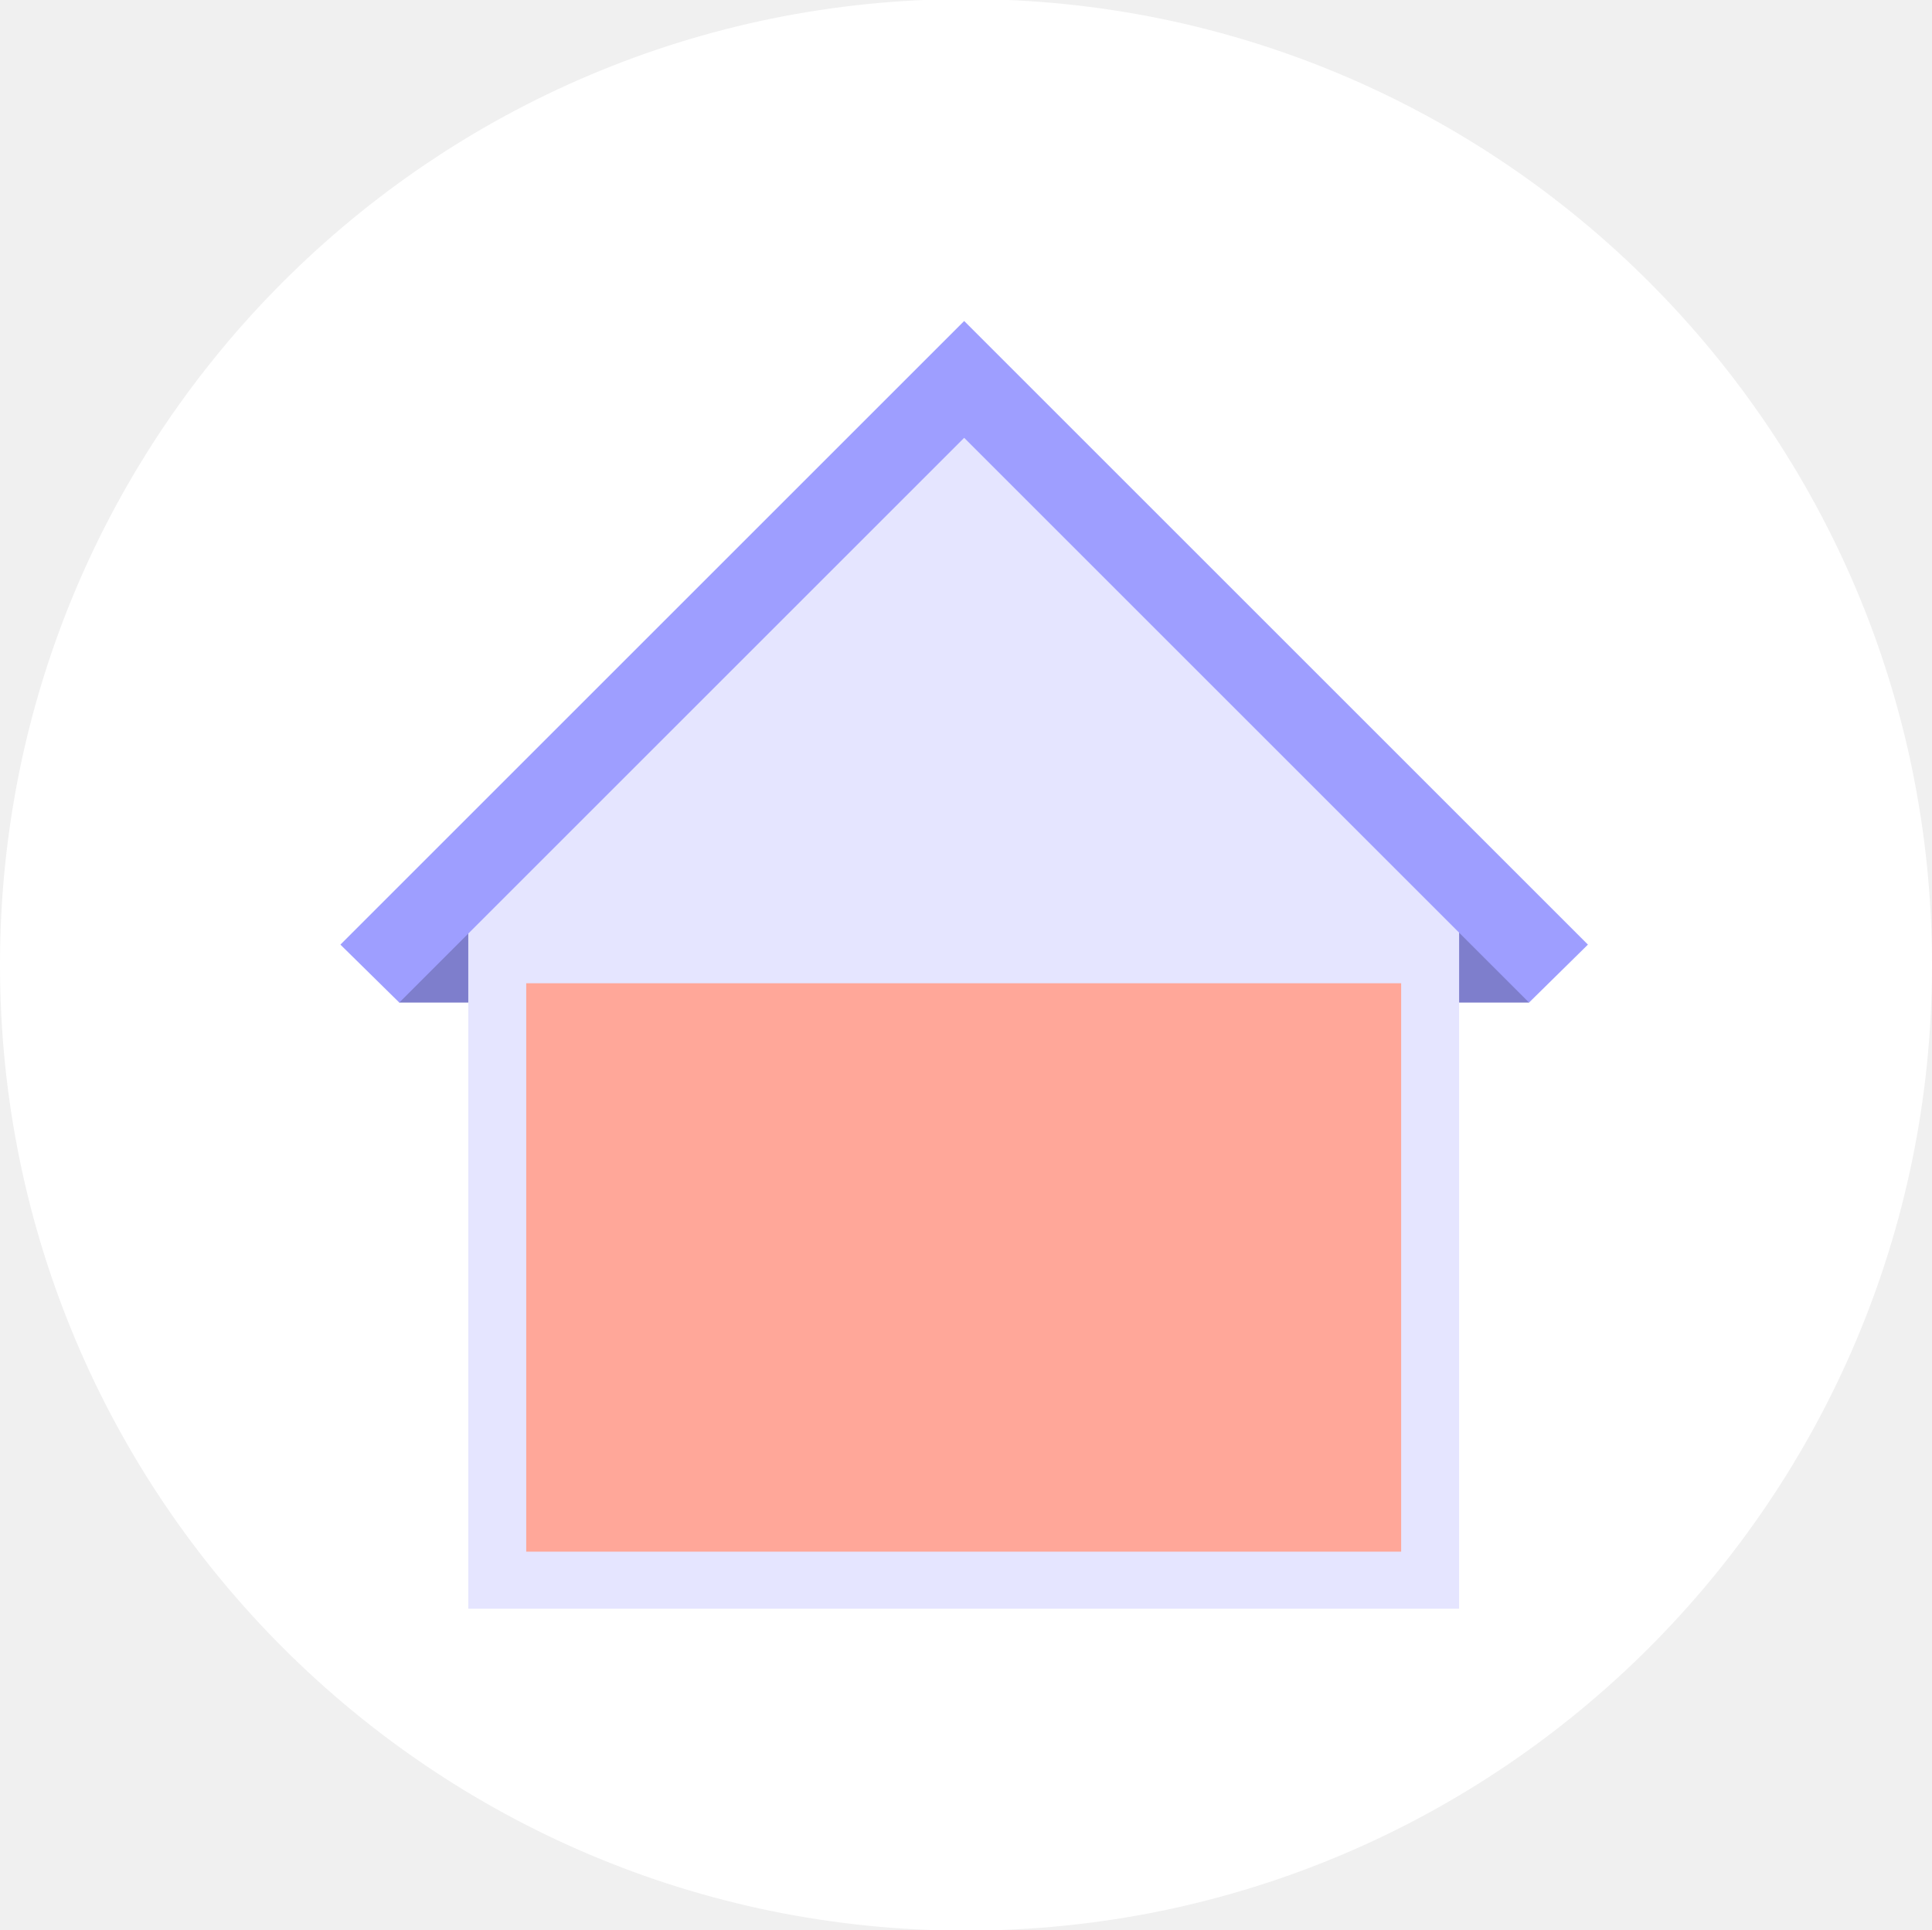
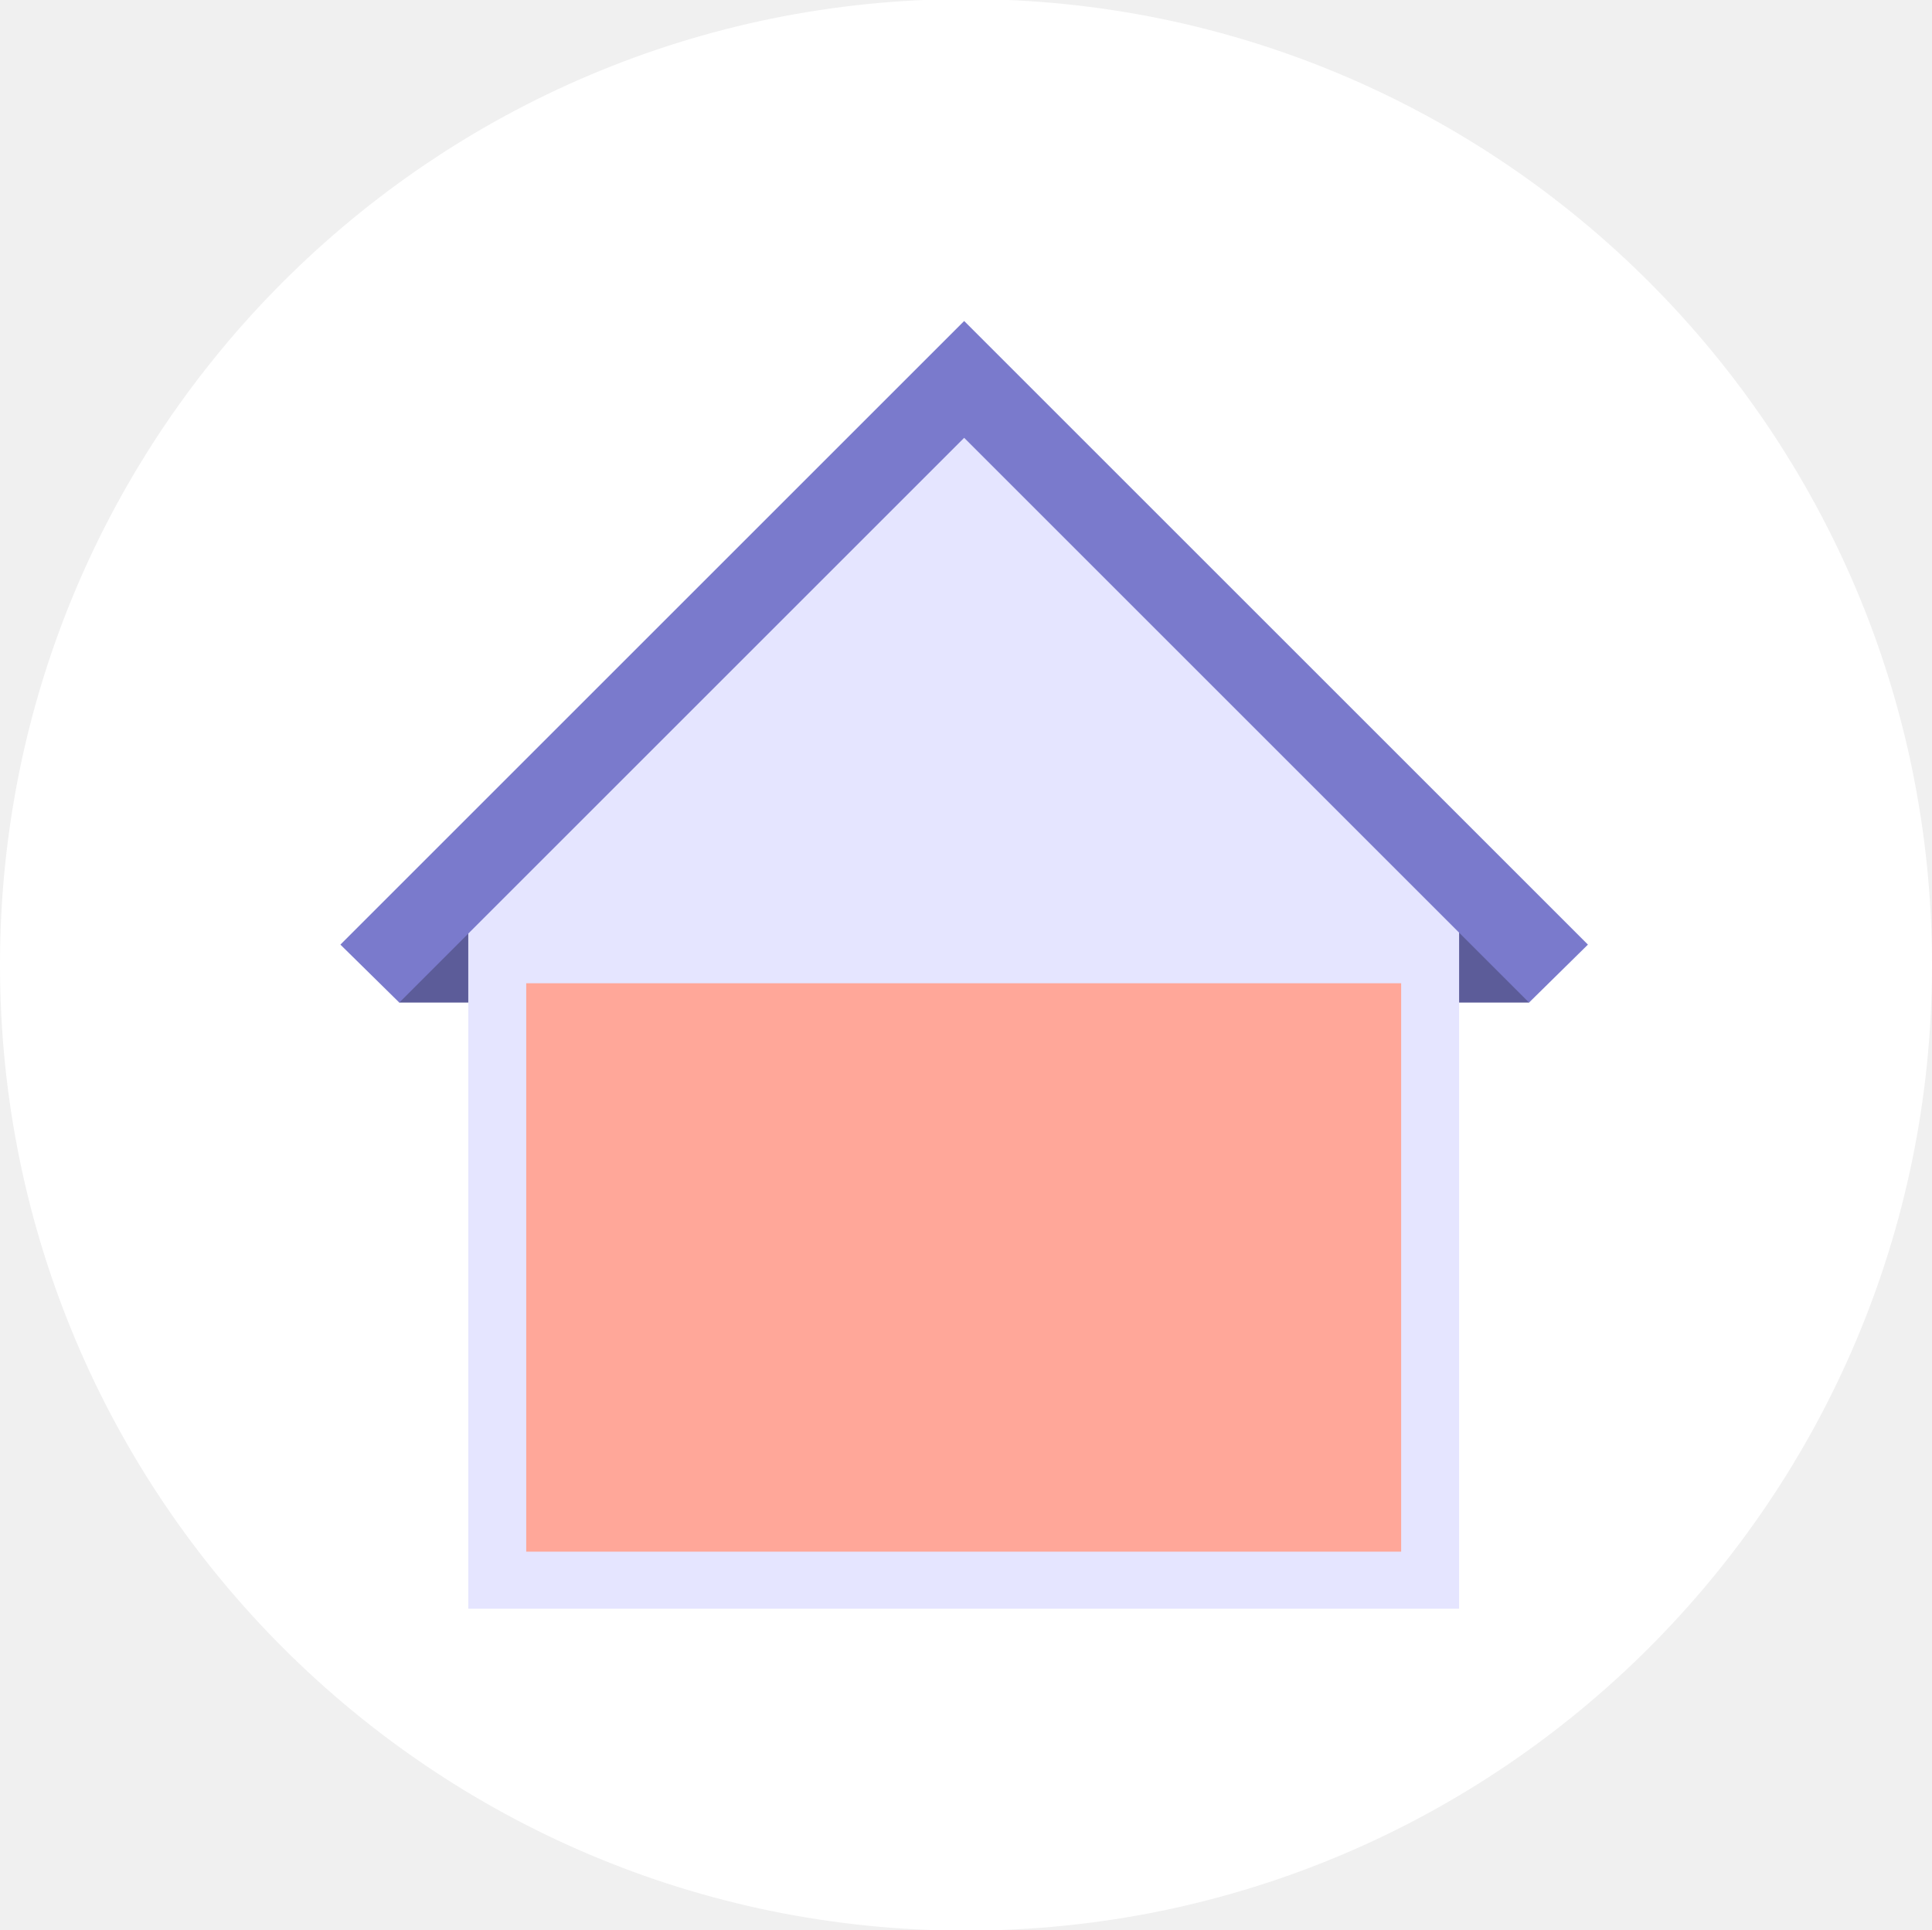
<svg xmlns="http://www.w3.org/2000/svg" version="1.1" id="Layer_1" x="0px" y="0px" viewBox="0 0 210 209.8" style="enable-background:new 0 0 210 209.8;" xml:space="preserve">
  <style type="text/css">
	.st0{fill:#FFFFFF;}
- 	.st1{fill:#7E7ECC;}
+ 	.st1{fill:#5C5C99;}
	.st2{fill:#E5E5FF;}
- 	.st3{fill:#9E9EFF;}
+ 	.st3{fill:#7A7ACC;}
	.st4{fill:#FFA799;}
</style>
  <g id="murs-hover-state" transform="translate(-15 0)">
    <circle id="ellipse" class="st0" cx="120" cy="104.9" r="105" />
    <g id="icon" transform="translate(57 40)">
      <rect id="Rectangle_290" x="98.8" y="59.2" class="st1" width="25.4" height="9.8" />
      <rect id="Rectangle_291" x="1.4" y="59.2" class="st1" width="25.4" height="9.8" />
      <path id="Path_196" class="st2" d="M8.9,59.5L62.8,5.7l53.8,53.8v75.4H8.9V59.5z" />
      <path id="Path_197" class="st3" d="M130.6,62.7l-6.4,6.3l-7.6-7.6L62.8,7.6L1.4,69L-5,62.7L62.4-4.7l0.4-0.4L130.6,62.7z" />
      <rect id="Rectangle_292" x="15.2" y="66.9" class="st4" width="95.1" height="61.8" />
    </g>
  </g>
</svg>
